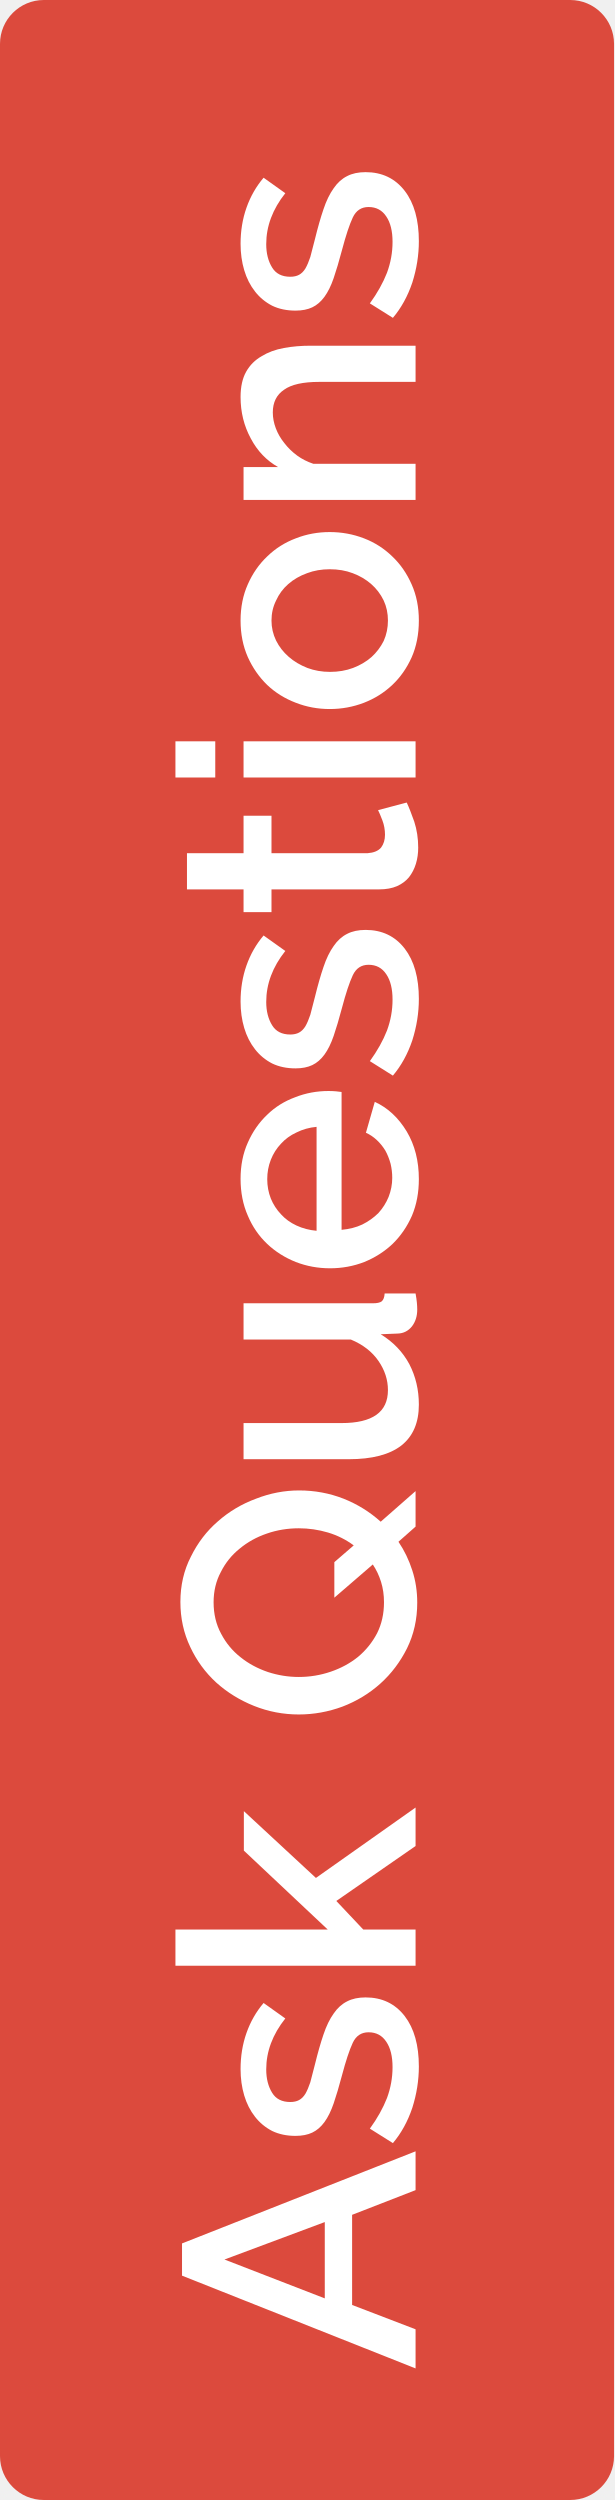
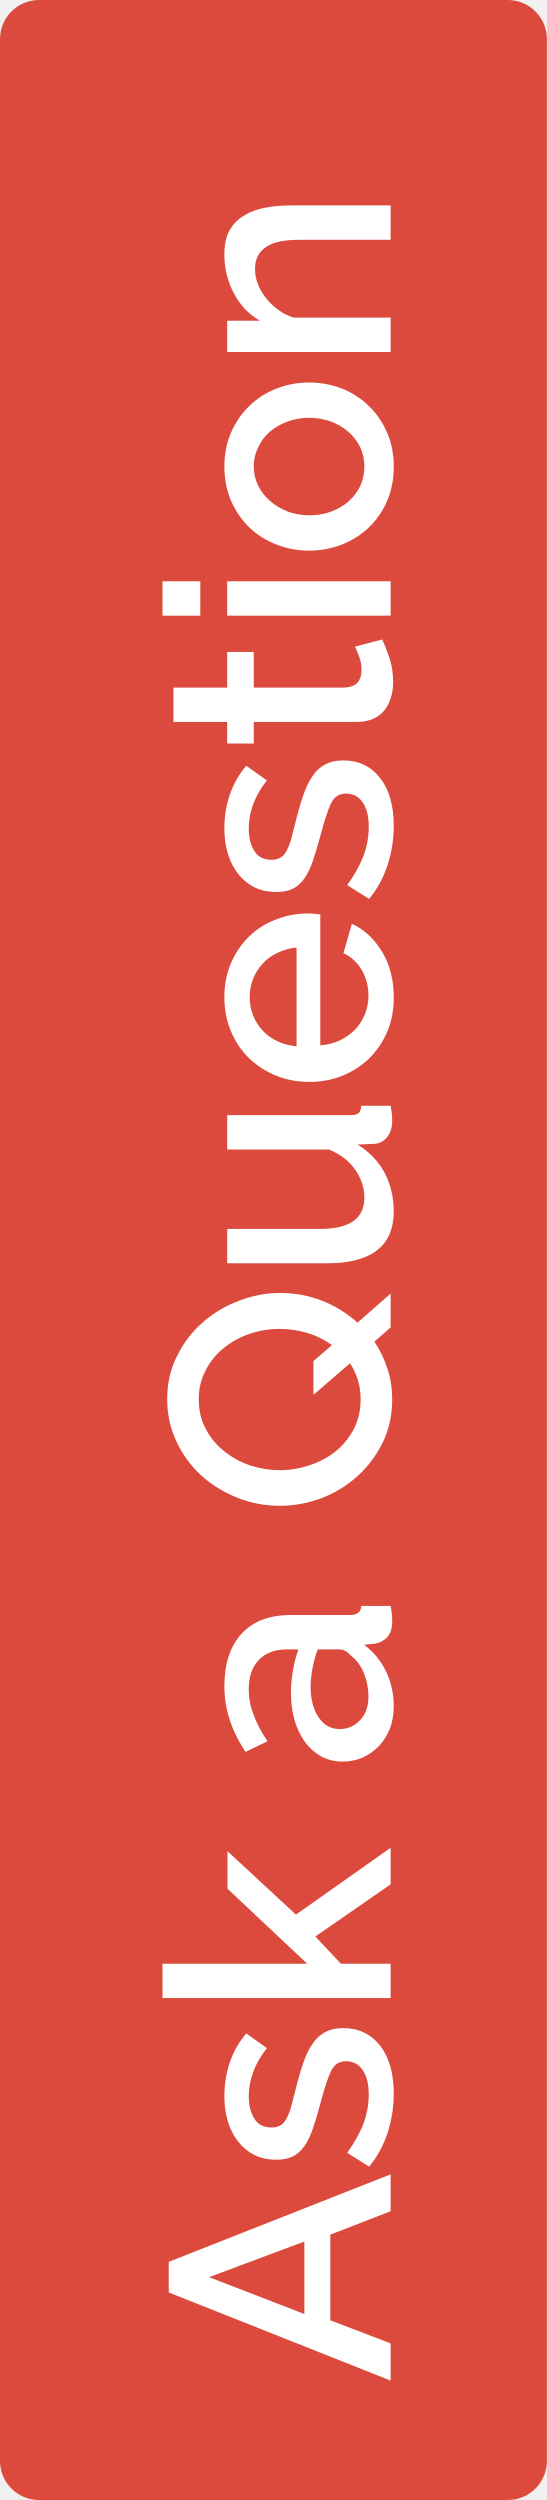
- <svg xmlns="http://www.w3.org/2000/svg" width="14" height="57" viewBox="0 0 14 57" fill="none">
-   <rect y="57" width="57" height="14" rx="1" transform="rotate(-90 0 57)" fill="#DC4A3D" />
-   <path d="M9.55 5.5C9.55 5.815 9.5 6.13 9.4 6.445C9.295 6.755 9.148 7.022 8.958 7.247L8.433 6.917C8.603 6.682 8.733 6.45 8.823 6.22C8.908 5.99 8.95 5.755 8.95 5.515C8.95 5.27 8.903 5.077 8.808 4.937C8.713 4.792 8.578 4.72 8.403 4.72C8.238 4.72 8.118 4.8 8.043 4.96C7.968 5.12 7.885 5.37 7.795 5.71C7.73 5.955 7.668 6.165 7.608 6.34C7.548 6.515 7.478 6.657 7.398 6.767C7.318 6.877 7.225 6.957 7.12 7.007C7.015 7.057 6.888 7.082 6.738 7.082C6.538 7.082 6.36 7.045 6.205 6.97C6.05 6.89 5.92 6.782 5.815 6.647C5.705 6.507 5.623 6.345 5.568 6.16C5.513 5.975 5.485 5.775 5.485 5.56C5.485 5.265 5.53 4.99 5.62 4.735C5.71 4.48 5.84 4.252 6.01 4.052L6.505 4.405C6.215 4.77 6.07 5.157 6.07 5.567C6.07 5.777 6.115 5.955 6.205 6.1C6.29 6.24 6.428 6.31 6.618 6.31C6.698 6.31 6.765 6.295 6.82 6.265C6.875 6.235 6.923 6.187 6.963 6.122C7.003 6.052 7.04 5.965 7.075 5.86C7.105 5.75 7.14 5.615 7.18 5.455C7.245 5.19 7.31 4.962 7.375 4.772C7.44 4.577 7.518 4.417 7.608 4.292C7.693 4.167 7.795 4.075 7.915 4.015C8.03 3.955 8.17 3.925 8.335 3.925C8.71 3.925 9.008 4.067 9.228 4.352C9.443 4.632 9.55 5.015 9.55 5.5Z" fill="white" />
-   <path d="M9.475 7.882V8.707H7.278C6.908 8.707 6.64 8.767 6.475 8.887C6.305 9.002 6.22 9.174 6.22 9.404C6.22 9.524 6.243 9.644 6.288 9.764C6.333 9.884 6.398 9.997 6.483 10.102C6.563 10.207 6.66 10.302 6.775 10.387C6.885 10.467 7.008 10.529 7.143 10.574H9.475V11.399H5.553V10.649H6.34C6.075 10.499 5.868 10.282 5.718 9.997C5.563 9.712 5.485 9.397 5.485 9.052C5.485 8.817 5.528 8.624 5.613 8.474C5.698 8.324 5.815 8.207 5.965 8.122C6.11 8.032 6.28 7.969 6.475 7.934C6.665 7.899 6.868 7.882 7.083 7.882H9.475Z" fill="white" />
-   <path d="M9.55 14.149C9.55 14.459 9.495 14.739 9.385 14.989C9.275 15.233 9.128 15.444 8.943 15.618C8.758 15.793 8.543 15.928 8.298 16.023C8.048 16.119 7.788 16.166 7.518 16.166C7.248 16.166 6.99 16.119 6.745 16.023C6.495 15.928 6.278 15.793 6.093 15.618C5.908 15.438 5.76 15.226 5.65 14.981C5.54 14.731 5.485 14.454 5.485 14.149C5.485 13.844 5.54 13.569 5.65 13.323C5.76 13.073 5.908 12.861 6.093 12.686C6.278 12.506 6.495 12.368 6.745 12.274C6.99 12.178 7.248 12.131 7.518 12.131C7.788 12.131 8.048 12.178 8.298 12.274C8.543 12.368 8.758 12.506 8.943 12.686C9.128 12.861 9.275 13.073 9.385 13.323C9.495 13.569 9.55 13.844 9.55 14.149ZM7.525 15.319C7.715 15.319 7.89 15.289 8.05 15.229C8.21 15.168 8.35 15.086 8.47 14.981C8.585 14.876 8.678 14.754 8.748 14.614C8.813 14.469 8.845 14.313 8.845 14.149C8.845 13.983 8.813 13.831 8.748 13.691C8.678 13.546 8.583 13.421 8.463 13.316C8.343 13.211 8.203 13.129 8.043 13.069C7.883 13.008 7.708 12.979 7.518 12.979C7.333 12.979 7.16 13.008 7 13.069C6.835 13.129 6.693 13.211 6.573 13.316C6.453 13.421 6.36 13.546 6.295 13.691C6.225 13.831 6.19 13.983 6.19 14.149C6.19 14.309 6.225 14.461 6.295 14.606C6.365 14.746 6.46 14.868 6.58 14.973C6.7 15.079 6.843 15.164 7.008 15.229C7.168 15.289 7.34 15.319 7.525 15.319Z" fill="white" />
-   <path d="M9.475 17.727H5.553V16.902H9.475V17.727ZM4.908 17.727H4V16.902H4.908V17.727Z" fill="white" />
-   <path d="M9.273 18.298C9.323 18.403 9.38 18.548 9.445 18.733C9.505 18.918 9.535 19.116 9.535 19.326C9.535 19.456 9.518 19.578 9.483 19.693C9.448 19.808 9.395 19.911 9.325 20.001C9.255 20.086 9.165 20.153 9.055 20.203C8.94 20.253 8.803 20.278 8.643 20.278H6.19V20.796H5.553V20.278H4.263V19.453H5.553V18.598H6.19V19.453H8.38C8.52 19.443 8.623 19.401 8.688 19.326C8.748 19.246 8.778 19.148 8.778 19.033C8.778 18.918 8.758 18.808 8.718 18.703C8.678 18.598 8.645 18.521 8.62 18.471L9.273 18.298Z" fill="white" />
-   <path d="M9.55 22.777C9.55 23.092 9.5 23.407 9.4 23.722C9.295 24.032 9.148 24.299 8.958 24.524L8.433 24.194C8.603 23.959 8.733 23.727 8.823 23.497C8.908 23.267 8.95 23.032 8.95 22.792C8.95 22.547 8.903 22.354 8.808 22.214C8.713 22.069 8.578 21.997 8.403 21.997C8.238 21.997 8.118 22.077 8.043 22.237C7.968 22.397 7.885 22.647 7.795 22.987C7.73 23.232 7.668 23.442 7.608 23.617C7.548 23.792 7.478 23.934 7.398 24.044C7.318 24.154 7.225 24.234 7.12 24.284C7.015 24.334 6.888 24.359 6.738 24.359C6.538 24.359 6.36 24.322 6.205 24.247C6.05 24.167 5.92 24.059 5.815 23.924C5.705 23.784 5.623 23.622 5.568 23.437C5.513 23.252 5.485 23.052 5.485 22.837C5.485 22.542 5.53 22.267 5.62 22.012C5.71 21.757 5.84 21.529 6.01 21.329L6.505 21.682C6.215 22.047 6.07 22.434 6.07 22.844C6.07 23.054 6.115 23.232 6.205 23.377C6.29 23.517 6.428 23.587 6.618 23.587C6.698 23.587 6.765 23.572 6.82 23.542C6.875 23.512 6.923 23.464 6.963 23.399C7.003 23.329 7.04 23.242 7.075 23.137C7.105 23.027 7.14 22.892 7.18 22.732C7.245 22.467 7.31 22.239 7.375 22.049C7.44 21.854 7.518 21.694 7.608 21.569C7.693 21.444 7.795 21.352 7.915 21.292C8.03 21.232 8.17 21.202 8.335 21.202C8.71 21.202 9.008 21.344 9.228 21.629C9.443 21.909 9.55 22.292 9.55 22.777Z" fill="white" />
-   <path d="M9.55 26.884C9.55 27.189 9.498 27.467 9.393 27.717C9.283 27.967 9.135 28.182 8.95 28.362C8.765 28.537 8.55 28.674 8.305 28.774C8.06 28.869 7.8 28.917 7.525 28.917C7.25 28.917 6.99 28.869 6.745 28.774C6.495 28.674 6.278 28.537 6.093 28.362C5.903 28.182 5.755 27.967 5.65 27.717C5.54 27.467 5.485 27.187 5.485 26.877C5.485 26.572 5.54 26.297 5.65 26.052C5.76 25.802 5.908 25.59 6.093 25.415C6.273 25.239 6.485 25.107 6.73 25.017C6.97 24.922 7.223 24.875 7.488 24.875C7.548 24.875 7.605 24.877 7.66 24.882C7.71 24.887 7.753 24.892 7.788 24.897V28.04C7.963 28.024 8.12 27.985 8.26 27.919C8.4 27.849 8.523 27.762 8.628 27.657C8.728 27.547 8.805 27.424 8.86 27.29C8.915 27.149 8.943 27.005 8.943 26.855C8.943 26.744 8.93 26.637 8.905 26.532C8.875 26.422 8.835 26.322 8.785 26.232C8.73 26.142 8.665 26.062 8.59 25.992C8.515 25.922 8.433 25.867 8.343 25.827L8.545 25.122C8.84 25.257 9.083 25.482 9.273 25.797C9.458 26.107 9.55 26.47 9.55 26.884ZM7.218 25.692C7.053 25.707 6.9 25.75 6.76 25.82C6.62 25.884 6.503 25.97 6.408 26.075C6.308 26.18 6.23 26.302 6.175 26.442C6.12 26.582 6.093 26.73 6.093 26.884C6.093 27.04 6.12 27.187 6.175 27.327C6.23 27.462 6.308 27.582 6.408 27.687C6.503 27.792 6.62 27.877 6.76 27.942C6.9 28.007 7.053 28.047 7.218 28.062V25.692Z" fill="white" />
-   <path d="M9.55 32.026C9.55 32.435 9.418 32.745 9.153 32.956C8.883 33.166 8.483 33.27 7.953 33.27H5.553V32.446H7.788C8.493 32.446 8.845 32.196 8.845 31.695C8.845 31.46 8.773 31.238 8.628 31.028C8.483 30.818 8.273 30.655 7.998 30.541H5.553V29.715H8.5C8.595 29.715 8.663 29.701 8.703 29.671C8.743 29.636 8.765 29.576 8.77 29.491H9.475C9.49 29.576 9.5 29.645 9.505 29.701C9.51 29.756 9.513 29.808 9.513 29.858C9.513 30.008 9.473 30.136 9.393 30.241C9.308 30.346 9.2 30.401 9.07 30.405L8.68 30.421C8.965 30.596 9.183 30.823 9.333 31.103C9.478 31.383 9.55 31.691 9.55 32.026Z" fill="white" />
-   <path d="M9.085 35.152C9.22 35.352 9.325 35.57 9.4 35.805C9.475 36.035 9.513 36.28 9.513 36.54C9.513 36.92 9.435 37.267 9.28 37.582C9.125 37.892 8.923 38.16 8.673 38.385C8.423 38.61 8.135 38.785 7.81 38.91C7.485 39.03 7.153 39.09 6.813 39.09C6.458 39.09 6.118 39.025 5.793 38.895C5.468 38.765 5.18 38.587 4.93 38.362C4.68 38.132 4.483 37.862 4.338 37.552C4.188 37.237 4.113 36.895 4.113 36.525C4.113 36.145 4.193 35.8 4.353 35.49C4.508 35.175 4.713 34.907 4.968 34.687C5.223 34.462 5.513 34.29 5.838 34.17C6.158 34.045 6.485 33.982 6.82 33.982C7.175 33.982 7.513 34.045 7.833 34.17C8.148 34.295 8.43 34.47 8.68 34.695L9.475 33.997V34.807L9.085 35.152ZM8.755 36.532C8.755 36.367 8.733 36.212 8.688 36.067C8.643 35.922 8.58 35.79 8.5 35.67L7.623 36.427V35.617L8.065 35.235C7.89 35.105 7.695 35.007 7.48 34.942C7.26 34.877 7.038 34.845 6.813 34.845C6.558 34.845 6.315 34.885 6.085 34.965C5.85 35.045 5.643 35.16 5.463 35.31C5.283 35.455 5.14 35.632 5.035 35.842C4.925 36.047 4.87 36.277 4.87 36.532C4.87 36.802 4.928 37.042 5.043 37.252C5.153 37.462 5.3 37.64 5.485 37.785C5.665 37.93 5.873 38.042 6.108 38.122C6.338 38.197 6.573 38.235 6.813 38.235C7.063 38.235 7.305 38.195 7.54 38.115C7.775 38.035 7.983 37.922 8.163 37.777C8.343 37.627 8.488 37.447 8.598 37.237C8.703 37.027 8.755 36.792 8.755 36.532Z" fill="white" />
-   <path d="M9.475 42.089L7.668 43.342L8.283 43.994H9.475V44.819H4V43.994H7.473L5.56 42.194V41.294L7.203 42.817L9.475 41.212V42.089Z" fill="white" />
-   <path d="M9.55 47.116C9.55 47.431 9.5 47.746 9.4 48.061C9.295 48.371 9.148 48.638 8.958 48.863L8.433 48.533C8.603 48.298 8.733 48.066 8.823 47.836C8.908 47.606 8.95 47.371 8.95 47.131C8.95 46.886 8.903 46.693 8.808 46.553C8.713 46.408 8.578 46.336 8.403 46.336C8.238 46.336 8.118 46.416 8.043 46.576C7.968 46.736 7.885 46.986 7.795 47.326C7.73 47.571 7.668 47.781 7.608 47.956C7.548 48.131 7.478 48.273 7.398 48.383C7.318 48.493 7.225 48.573 7.12 48.623C7.015 48.673 6.888 48.698 6.738 48.698C6.538 48.698 6.36 48.661 6.205 48.586C6.05 48.506 5.92 48.398 5.815 48.263C5.705 48.123 5.623 47.961 5.568 47.776C5.513 47.591 5.485 47.391 5.485 47.176C5.485 46.881 5.53 46.606 5.62 46.351C5.71 46.096 5.84 45.868 6.01 45.668L6.505 46.021C6.215 46.386 6.07 46.773 6.07 47.183C6.07 47.393 6.115 47.571 6.205 47.716C6.29 47.856 6.428 47.926 6.618 47.926C6.698 47.926 6.765 47.911 6.82 47.881C6.875 47.851 6.923 47.803 6.963 47.738C7.003 47.668 7.04 47.581 7.075 47.476C7.105 47.366 7.14 47.231 7.18 47.071C7.245 46.806 7.31 46.578 7.375 46.388C7.44 46.193 7.518 46.033 7.608 45.908C7.693 45.783 7.795 45.691 7.915 45.631C8.03 45.571 8.17 45.541 8.335 45.541C8.71 45.541 9.008 45.683 9.228 45.968C9.443 46.248 9.55 46.631 9.55 47.116Z" fill="white" />
-   <path d="M4.15 51.885V51.15L9.475 49.05V49.935L8.028 50.498V52.553L9.475 53.108V54L4.15 51.885ZM7.405 50.663L5.118 51.517L7.405 52.403V50.663Z" fill="white" />
+ <svg xmlns="http://www.w3.org/2000/svg" width="14" height="64" viewBox="0 0 14 64" fill="none">
+   <path d="M1 64C0.448 64 0 63.552 0 63L0 1C0 0.448 0.448 0 1 0H13C13.552 0 14 0.448 14 1L14 63C14 63.552 13.552 64 13 64H1Z" fill="#DC4A3D" />
+   <path d="M10 5.259V6.139H7.656C7.261 6.139 6.976 6.203 6.8 6.331C6.619 6.453 6.528 6.637 6.528 6.883C6.528 7.011 6.552 7.139 6.6 7.267C6.648 7.395 6.717 7.515 6.808 7.627C6.893 7.739 6.997 7.84 7.12 7.931C7.237 8.016 7.368 8.083 7.512 8.131H10V9.011H5.816V8.211H6.656C6.373 8.051 6.152 7.819 5.992 7.515C5.827 7.211 5.744 6.875 5.744 6.507C5.744 6.256 5.789 6.051 5.88 5.891C5.971 5.731 6.096 5.605 6.256 5.515C6.411 5.419 6.592 5.352 6.8 5.315C7.003 5.277 7.219 5.259 7.448 5.259H10Z" fill="white" />
+   <path d="M10.08 11.944C10.08 12.274 10.021 12.573 9.904 12.84C9.787 13.101 9.629 13.325 9.432 13.512C9.235 13.698 9.005 13.842 8.744 13.944C8.477 14.045 8.2 14.096 7.912 14.096C7.624 14.096 7.349 14.045 7.088 13.944C6.821 13.842 6.589 13.698 6.392 13.512C6.195 13.32 6.037 13.093 5.92 12.832C5.803 12.565 5.744 12.269 5.744 11.944C5.744 11.618 5.803 11.325 5.92 11.064C6.037 10.797 6.195 10.57 6.392 10.384C6.589 10.192 6.821 10.045 7.088 9.944C7.349 9.842 7.624 9.792 7.912 9.792C8.2 9.792 8.477 9.842 8.744 9.944C9.005 10.045 9.235 10.192 9.432 10.384C9.629 10.57 9.787 10.797 9.904 11.064C10.021 11.325 10.08 11.618 10.08 11.944ZM7.92 13.192C8.123 13.192 8.309 13.16 8.48 13.096C8.651 13.032 8.8 12.944 8.928 12.832C9.051 12.72 9.149 12.589 9.224 12.44C9.293 12.285 9.328 12.12 9.328 11.944C9.328 11.768 9.293 11.605 9.224 11.456C9.149 11.301 9.048 11.168 8.92 11.056C8.792 10.944 8.643 10.856 8.472 10.792C8.301 10.728 8.115 10.696 7.912 10.696C7.715 10.696 7.531 10.728 7.36 10.792C7.184 10.856 7.032 10.944 6.904 11.056C6.776 11.168 6.677 11.301 6.608 11.456C6.533 11.605 6.496 11.768 6.496 11.944C6.496 12.114 6.533 12.277 6.608 12.432C6.683 12.581 6.784 12.712 6.912 12.824C7.04 12.936 7.192 13.026 7.368 13.096C7.539 13.16 7.723 13.192 7.92 13.192Z" fill="white" />
+   <path d="M10 15.761H5.816V14.881H10V15.761ZM5.128 15.761H4.16V14.881H5.128V15.761Z" fill="white" />
+   <path d="M9.784 16.37C9.837 16.482 9.899 16.637 9.968 16.834C10.032 17.032 10.064 17.242 10.064 17.466C10.064 17.605 10.045 17.735 10.008 17.858C9.971 17.981 9.915 18.09 9.84 18.186C9.765 18.277 9.669 18.349 9.552 18.402C9.429 18.456 9.283 18.482 9.112 18.482H6.496V19.034H5.816V18.482H4.44V17.602H5.816V16.69H6.496V17.602H8.832C8.981 17.591 9.091 17.546 9.16 17.466C9.224 17.381 9.256 17.277 9.256 17.154C9.256 17.032 9.235 16.914 9.192 16.802C9.149 16.69 9.115 16.608 9.088 16.554L9.784 16.37Z" fill="white" />
+   <path d="M10.08 21.147C10.08 21.483 10.027 21.819 9.92 22.155C9.808 22.485 9.651 22.771 9.448 23.011L8.888 22.659C9.069 22.408 9.208 22.16 9.304 21.915C9.395 21.669 9.44 21.419 9.44 21.163C9.44 20.901 9.389 20.696 9.288 20.547C9.187 20.392 9.043 20.315 8.856 20.315C8.68 20.315 8.552 20.4 8.472 20.571C8.392 20.741 8.304 21.008 8.208 21.371C8.139 21.632 8.072 21.856 8.008 22.043C7.944 22.229 7.869 22.381 7.784 22.499C7.699 22.616 7.6 22.701 7.488 22.755C7.376 22.808 7.24 22.835 7.08 22.835C6.867 22.835 6.677 22.795 6.512 22.715C6.347 22.629 6.208 22.515 6.096 22.371C5.979 22.221 5.891 22.048 5.832 21.851C5.773 21.653 5.744 21.44 5.744 21.211C5.744 20.896 5.792 20.603 5.888 20.331C5.984 20.059 6.123 19.816 6.304 19.603L6.832 19.979C6.523 20.368 6.368 20.781 6.368 21.219C6.368 21.443 6.416 21.632 6.512 21.787C6.603 21.936 6.749 22.011 6.952 22.011C7.037 22.011 7.109 21.995 7.168 21.963C7.227 21.931 7.277 21.88 7.32 21.811C7.363 21.736 7.403 21.643 7.44 21.531C7.472 21.413 7.509 21.269 7.552 21.099C7.621 20.816 7.691 20.573 7.76 20.371C7.829 20.163 7.912 19.992 8.008 19.859C8.099 19.725 8.208 19.627 8.336 19.563C8.459 19.499 8.608 19.467 8.784 19.467C9.184 19.467 9.501 19.619 9.736 19.923C9.965 20.221 10.08 20.629 10.08 21.147Z" fill="white" />
+   <path d="M10.08 25.529C10.08 25.855 10.024 26.151 9.912 26.417C9.795 26.684 9.637 26.913 9.44 27.105C9.243 27.292 9.013 27.439 8.752 27.545C8.491 27.647 8.213 27.697 7.92 27.697C7.627 27.697 7.349 27.647 7.088 27.545C6.821 27.439 6.589 27.292 6.392 27.105C6.189 26.913 6.032 26.684 5.92 26.417C5.803 26.151 5.744 25.852 5.744 25.521C5.744 25.196 5.803 24.903 5.92 24.641C6.037 24.375 6.195 24.148 6.392 23.961C6.584 23.775 6.811 23.633 7.072 23.537C7.328 23.436 7.597 23.385 7.88 23.385C7.944 23.385 8.005 23.388 8.064 23.393C8.117 23.399 8.163 23.404 8.2 23.409V26.761C8.387 26.745 8.555 26.703 8.704 26.633C8.853 26.559 8.984 26.465 9.096 26.353C9.203 26.236 9.285 26.105 9.344 25.961C9.403 25.812 9.432 25.657 9.432 25.497C9.432 25.38 9.419 25.265 9.392 25.153C9.36 25.036 9.317 24.929 9.264 24.833C9.205 24.737 9.136 24.652 9.056 24.577C8.976 24.503 8.888 24.444 8.792 24.401L9.008 23.649C9.323 23.793 9.581 24.033 9.784 24.369C9.981 24.7 10.08 25.087 10.08 25.529ZM7.592 24.257C7.416 24.273 7.253 24.319 7.104 24.393C6.955 24.463 6.829 24.553 6.728 24.665C6.621 24.777 6.539 24.908 6.48 25.057C6.421 25.207 6.392 25.364 6.392 25.529C6.392 25.695 6.421 25.852 6.48 26.001C6.539 26.145 6.621 26.273 6.728 26.385C6.829 26.497 6.955 26.588 7.104 26.657C7.253 26.727 7.416 26.769 7.592 26.785V24.257Z" fill="white" />
+   <path d="M10.08 31.012C10.08 31.449 9.939 31.78 9.656 32.004C9.368 32.228 8.941 32.34 8.376 32.34H5.816V31.46H8.2C8.952 31.46 9.328 31.193 9.328 30.66C9.328 30.409 9.251 30.172 9.096 29.948C8.941 29.724 8.717 29.55 8.424 29.428H5.816V28.548H8.96C9.061 28.548 9.133 28.532 9.176 28.5C9.219 28.462 9.243 28.398 9.248 28.308H10C10.016 28.398 10.027 28.473 10.032 28.532C10.037 28.59 10.04 28.646 10.04 28.7C10.04 28.86 9.997 28.996 9.912 29.108C9.821 29.22 9.707 29.279 9.568 29.284L9.152 29.3C9.456 29.486 9.688 29.729 9.848 30.028C10.003 30.326 10.08 30.654 10.08 31.012Z" fill="white" />
+   <path d="M9.584 34.348C9.728 34.561 9.84 34.793 9.92 35.044C10 35.289 10.04 35.55 10.04 35.828C10.04 36.233 9.957 36.604 9.792 36.94C9.627 37.27 9.411 37.556 9.144 37.796C8.877 38.036 8.571 38.222 8.224 38.356C7.877 38.484 7.523 38.548 7.16 38.548C6.781 38.548 6.419 38.478 6.072 38.34C5.725 38.201 5.419 38.012 5.152 37.772C4.885 37.526 4.675 37.239 4.52 36.908C4.36 36.572 4.28 36.206 4.28 35.812C4.28 35.407 4.365 35.038 4.536 34.708C4.701 34.372 4.92 34.087 5.192 33.852C5.464 33.612 5.773 33.428 6.12 33.3C6.461 33.166 6.811 33.1 7.168 33.1C7.547 33.1 7.907 33.166 8.248 33.3C8.584 33.433 8.885 33.62 9.152 33.86L10 33.116V33.98L9.584 34.348ZM9.232 35.82C9.232 35.644 9.208 35.478 9.16 35.324C9.112 35.169 9.045 35.028 8.96 34.9L8.024 35.708V34.844L8.496 34.436C8.309 34.297 8.101 34.193 7.872 34.124C7.637 34.054 7.4 34.02 7.16 34.02C6.888 34.02 6.629 34.062 6.384 34.148C6.133 34.233 5.912 34.356 5.72 34.516C5.528 34.67 5.376 34.86 5.264 35.084C5.147 35.303 5.088 35.548 5.088 35.82C5.088 36.108 5.149 36.364 5.272 36.588C5.389 36.812 5.547 37.001 5.744 37.156C5.936 37.31 6.157 37.431 6.408 37.516C6.653 37.596 6.904 37.636 7.16 37.636C7.427 37.636 7.685 37.593 7.936 37.508C8.187 37.422 8.408 37.303 8.6 37.148C8.792 36.988 8.947 36.796 9.064 36.572C9.176 36.348 9.232 36.097 9.232 35.82Z" fill="white" />
+   <path d="M10.08 43.68C10.08 43.882 10.048 44.072 9.984 44.248C9.915 44.418 9.821 44.568 9.704 44.696C9.587 44.818 9.448 44.917 9.288 44.992C9.128 45.061 8.955 45.096 8.768 45.096C8.571 45.096 8.392 45.053 8.232 44.968C8.072 44.882 7.933 44.762 7.816 44.608C7.699 44.448 7.608 44.261 7.544 44.048C7.48 43.829 7.448 43.589 7.448 43.328C7.448 43.13 7.467 42.936 7.504 42.744C7.536 42.552 7.581 42.378 7.64 42.224H7.352C7.043 42.224 6.803 42.312 6.632 42.488C6.456 42.664 6.368 42.917 6.368 43.248C6.368 43.472 6.411 43.693 6.496 43.912C6.576 44.125 6.693 44.346 6.848 44.576L6.288 44.848C5.925 44.309 5.744 43.749 5.744 43.168C5.744 42.592 5.891 42.144 6.184 41.824C6.477 41.504 6.899 41.344 7.448 41.344H8.96C9.147 41.344 9.243 41.266 9.248 41.112H10C10.016 41.197 10.027 41.272 10.032 41.336C10.037 41.394 10.04 41.453 10.04 41.512C10.04 41.682 9.997 41.816 9.912 41.912C9.827 42.002 9.717 42.058 9.584 42.08L9.32 42.104C9.565 42.29 9.755 42.522 9.888 42.8C10.016 43.072 10.08 43.365 10.08 43.68ZM9.432 43.44C9.432 43.226 9.395 43.026 9.32 42.84C9.24 42.648 9.131 42.498 8.992 42.392C8.896 42.28 8.795 42.224 8.688 42.224H8.136C8.077 42.373 8.032 42.533 8 42.704C7.968 42.869 7.952 43.032 7.952 43.192C7.952 43.506 8.021 43.765 8.16 43.968C8.293 44.165 8.472 44.264 8.696 44.264C8.904 44.264 9.08 44.186 9.224 44.032C9.363 43.877 9.432 43.68 9.432 43.44Z" fill="white" />
+   <path d="M10 48.239L8.072 49.575L8.728 50.271H10V51.151H4.16V50.271H7.864L5.824 48.351V47.391L7.576 49.015L10 47.303V48.239Z" fill="white" />
+   <path d="M10.08 53.6C10.08 53.936 10.027 54.272 9.92 54.608C9.808 54.938 9.651 55.224 9.448 55.464L8.888 55.112C9.069 54.861 9.208 54.613 9.304 54.368C9.395 54.123 9.44 53.872 9.44 53.616C9.44 53.355 9.389 53.149 9.288 53C9.187 52.845 9.043 52.768 8.856 52.768C8.68 52.768 8.552 52.853 8.472 53.024C8.392 53.194 8.304 53.461 8.208 53.824C8.139 54.085 8.072 54.309 8.008 54.496C7.944 54.682 7.869 54.834 7.784 54.952C7.699 55.069 7.6 55.154 7.488 55.208C7.376 55.261 7.24 55.288 7.08 55.288C6.867 55.288 6.677 55.248 6.512 55.168C6.347 55.083 6.208 54.968 6.096 54.824C5.979 54.675 5.891 54.501 5.832 54.304C5.773 54.106 5.744 53.893 5.744 53.664C5.744 53.349 5.792 53.056 5.888 52.784C5.984 52.512 6.123 52.269 6.304 52.056L6.832 52.432C6.523 52.821 6.368 53.234 6.368 53.672C6.368 53.896 6.416 54.085 6.512 54.24C6.603 54.389 6.749 54.464 6.952 54.464C7.037 54.464 7.109 54.448 7.168 54.416C7.227 54.384 7.277 54.333 7.32 54.264C7.363 54.189 7.403 54.096 7.44 53.984C7.472 53.867 7.509 53.722 7.552 53.552C7.621 53.269 7.691 53.026 7.76 52.824C7.829 52.616 7.912 52.445 8.008 52.312C8.099 52.178 8.208 52.08 8.336 52.016C8.459 51.952 8.608 51.92 8.784 51.92C9.184 51.92 9.501 52.072 9.736 52.376C9.965 52.675 10.08 53.083 10.08 53.6Z" fill="white" />
+   <path d="M4.32 58.687V57.903L10 55.663V56.607L8.456 57.207V59.399L10 59.991V60.943L4.32 58.687ZM7.792 57.383L5.352 58.295L7.792 59.239V57.383Z" fill="white" />
</svg>
